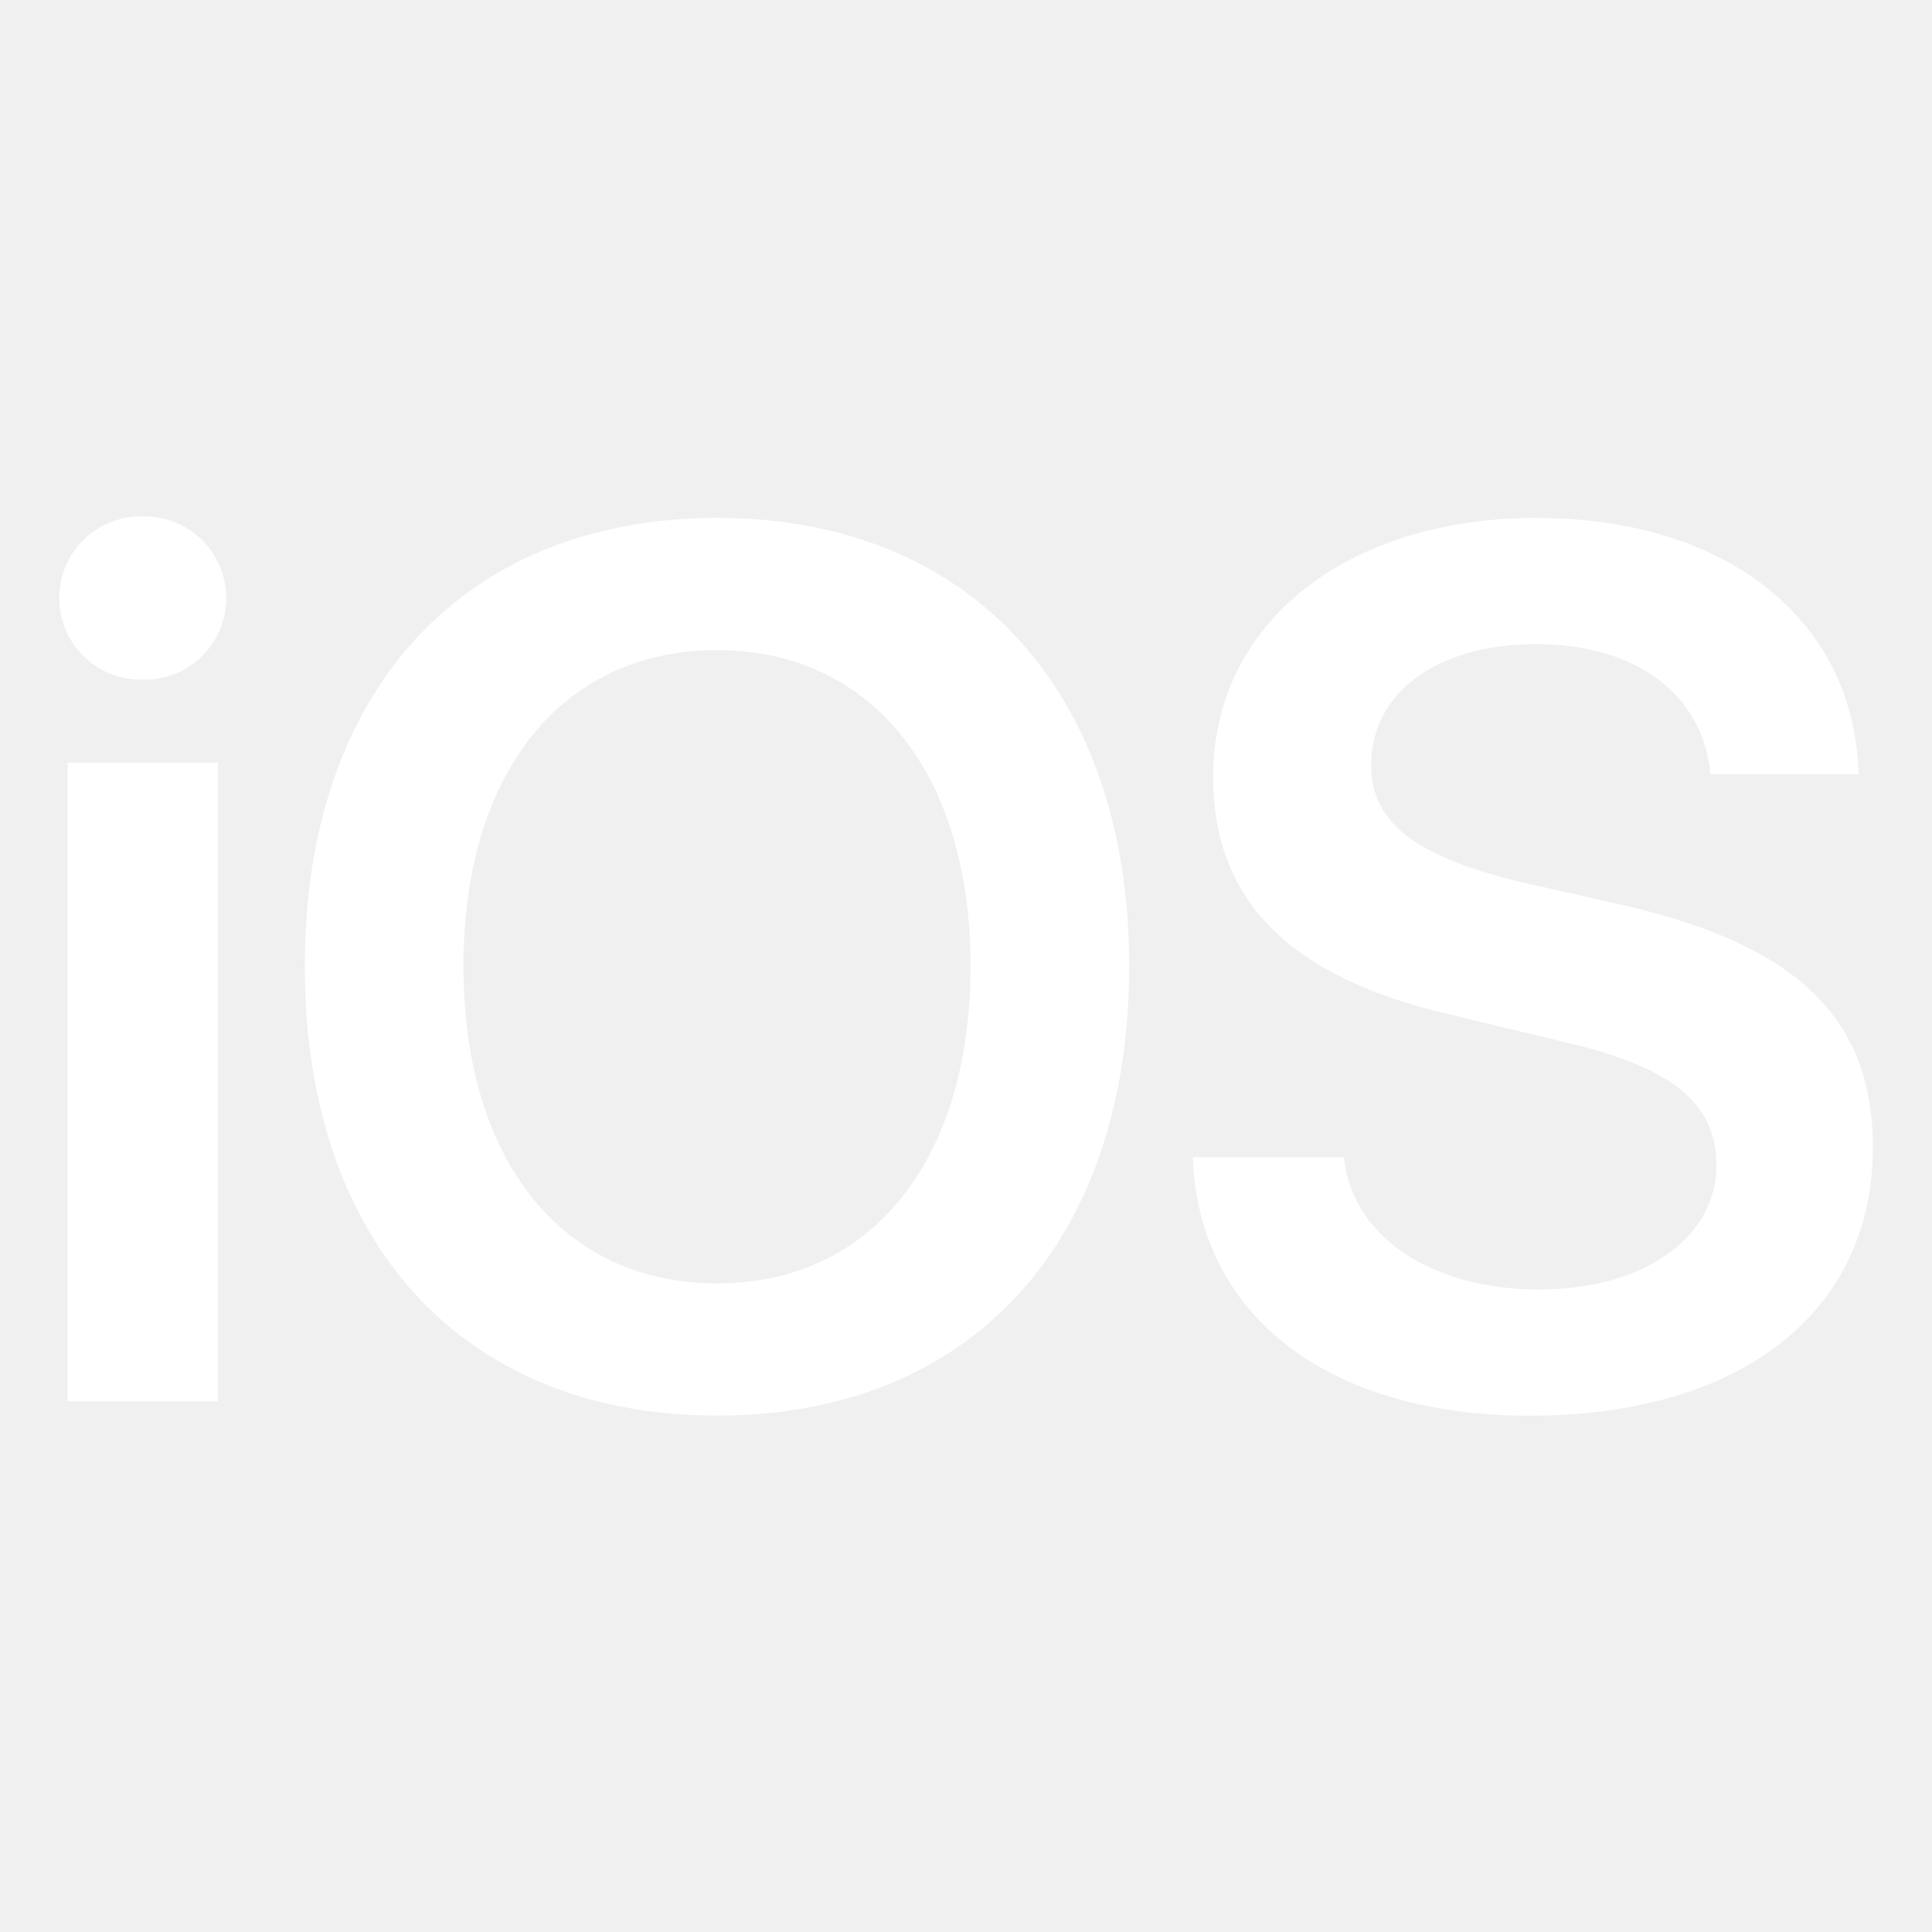
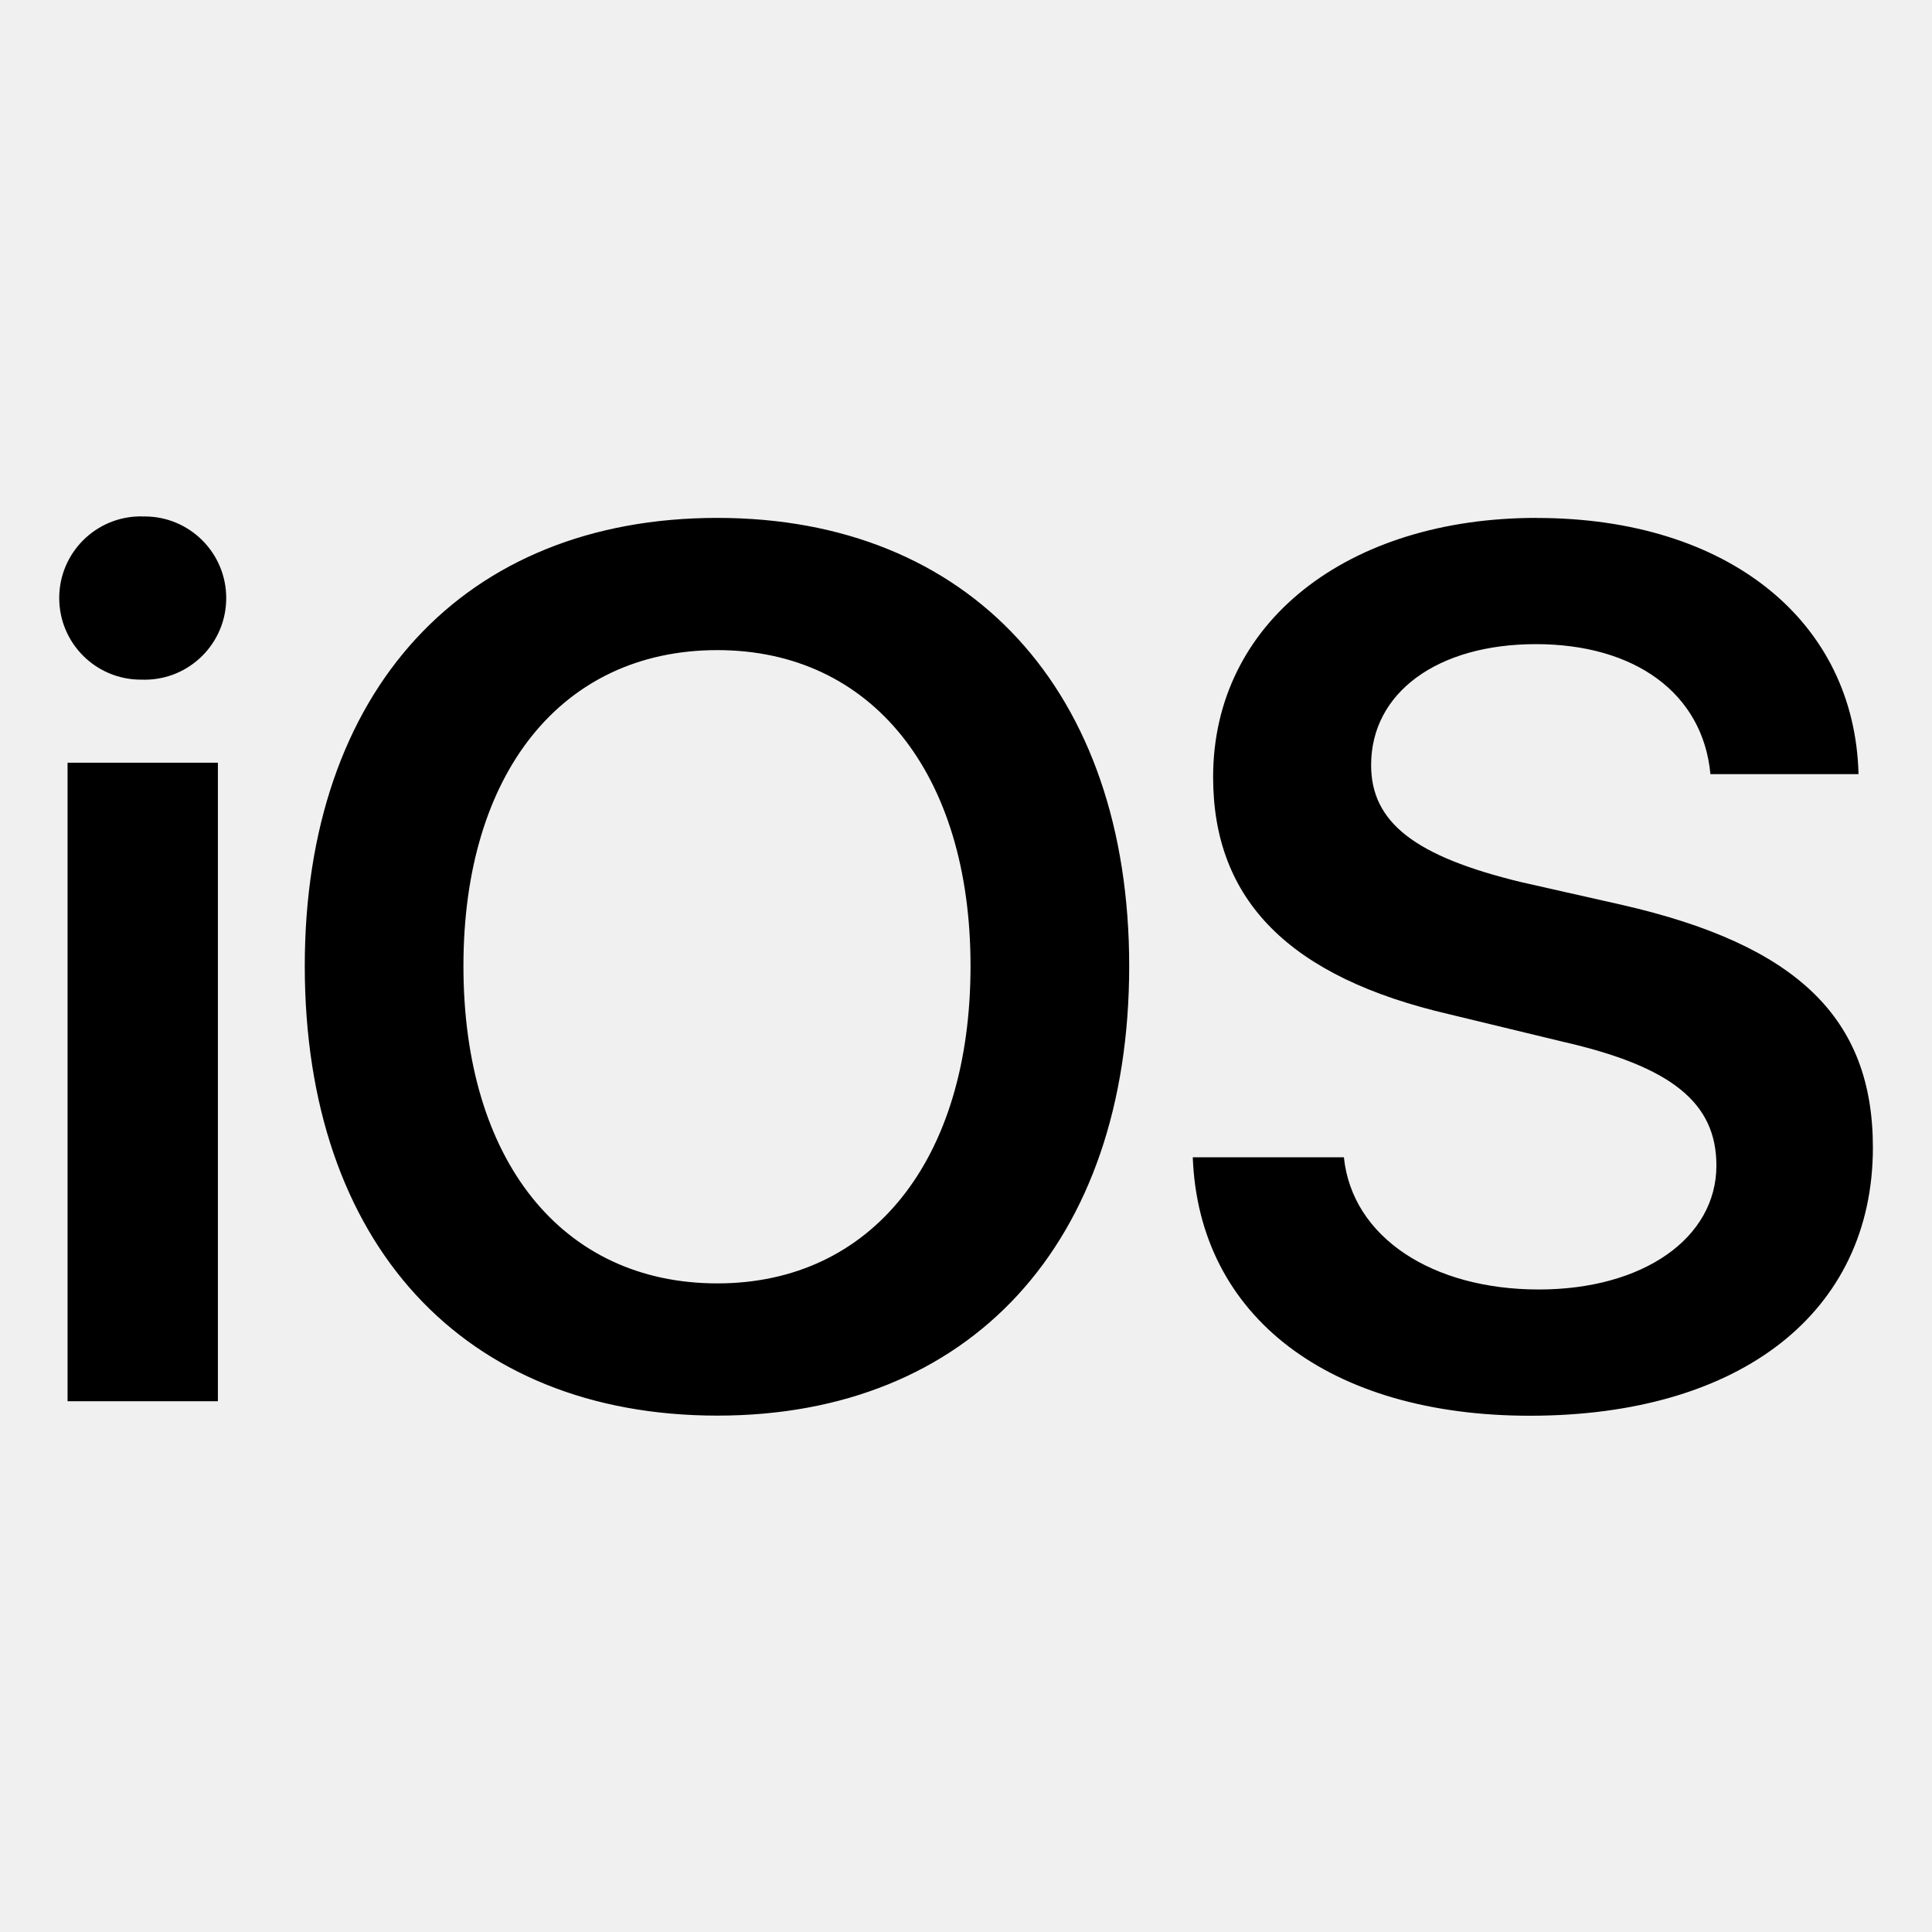
- <svg xmlns="http://www.w3.org/2000/svg" fill="#ffffff" width="800px" height="800px" viewBox="0 0 32 32" version="1.1" stroke="#ffffff" stroke-width="0">
+ <svg xmlns="http://www.w3.org/2000/svg" fill="currentColor" width="800px" height="800px" viewBox="0 0 32 32" version="1.1" stroke="currentColor" stroke-width="0">
  <g id="SVGRepo_bgCarrier" stroke-width="0" />
  <g id="SVGRepo_tracerCarrier" stroke-linecap="round" stroke-linejoin="round" />
  <g id="SVGRepo_iconCarrier">
    <path d="M1.119 12.633v10.576h2.49v-10.576h-2.49zM11.882 10.768c2.553 0 4.193 2.040 4.193 5.232 0 3.217-1.64 5.257-4.193 5.257-2.578 0-4.206-2.040-4.206-5.257 0-3.192 1.627-5.232 4.206-5.232zM25.45 8.578c-3.129 0-5.357 1.727-5.357 4.293 0 2.040 1.264 3.317 3.918 3.93l1.865 0.451c1.815 0.413 2.553 1.014 2.553 2.053 0 1.202-1.214 2.053-2.941 2.053-1.765 0-3.092-0.864-3.229-2.19h-2.503c0.1 2.654 2.278 4.281 5.582 4.281 3.492 0 5.683-1.715 5.683-4.443 0-2.14-1.252-3.354-4.155-4.018l-1.665-0.376c-1.765-0.426-2.491-0.989-2.491-1.94 0-1.202 1.101-2.003 2.729-2.003 1.64 0 2.766 0.814 2.891 2.153h2.453c-0.063-2.528-2.153-4.243-5.332-4.243zM11.882 8.578c-4.205-0-6.834 2.866-6.834 7.422 0 4.594 2.628 7.447 6.834 7.447 4.181 0 6.821-2.854 6.821-7.447 0-4.556-2.641-7.422-6.822-7.422zM2.357 8.553c-0.007-0-0.016-0-0.024-0-0.747 0-1.352 0.605-1.352 1.352s0.605 1.352 1.352 1.352c0.009 0 0.017-0 0.026-0l-0.001 0c0.011 0 0.024 0.001 0.037 0.001 0.747 0 1.352-0.605 1.352-1.352s-0.605-1.352-1.352-1.352c-0.013 0-0.026 0-0.039 0.001l0.002-0z" />
  </g>
</svg>
